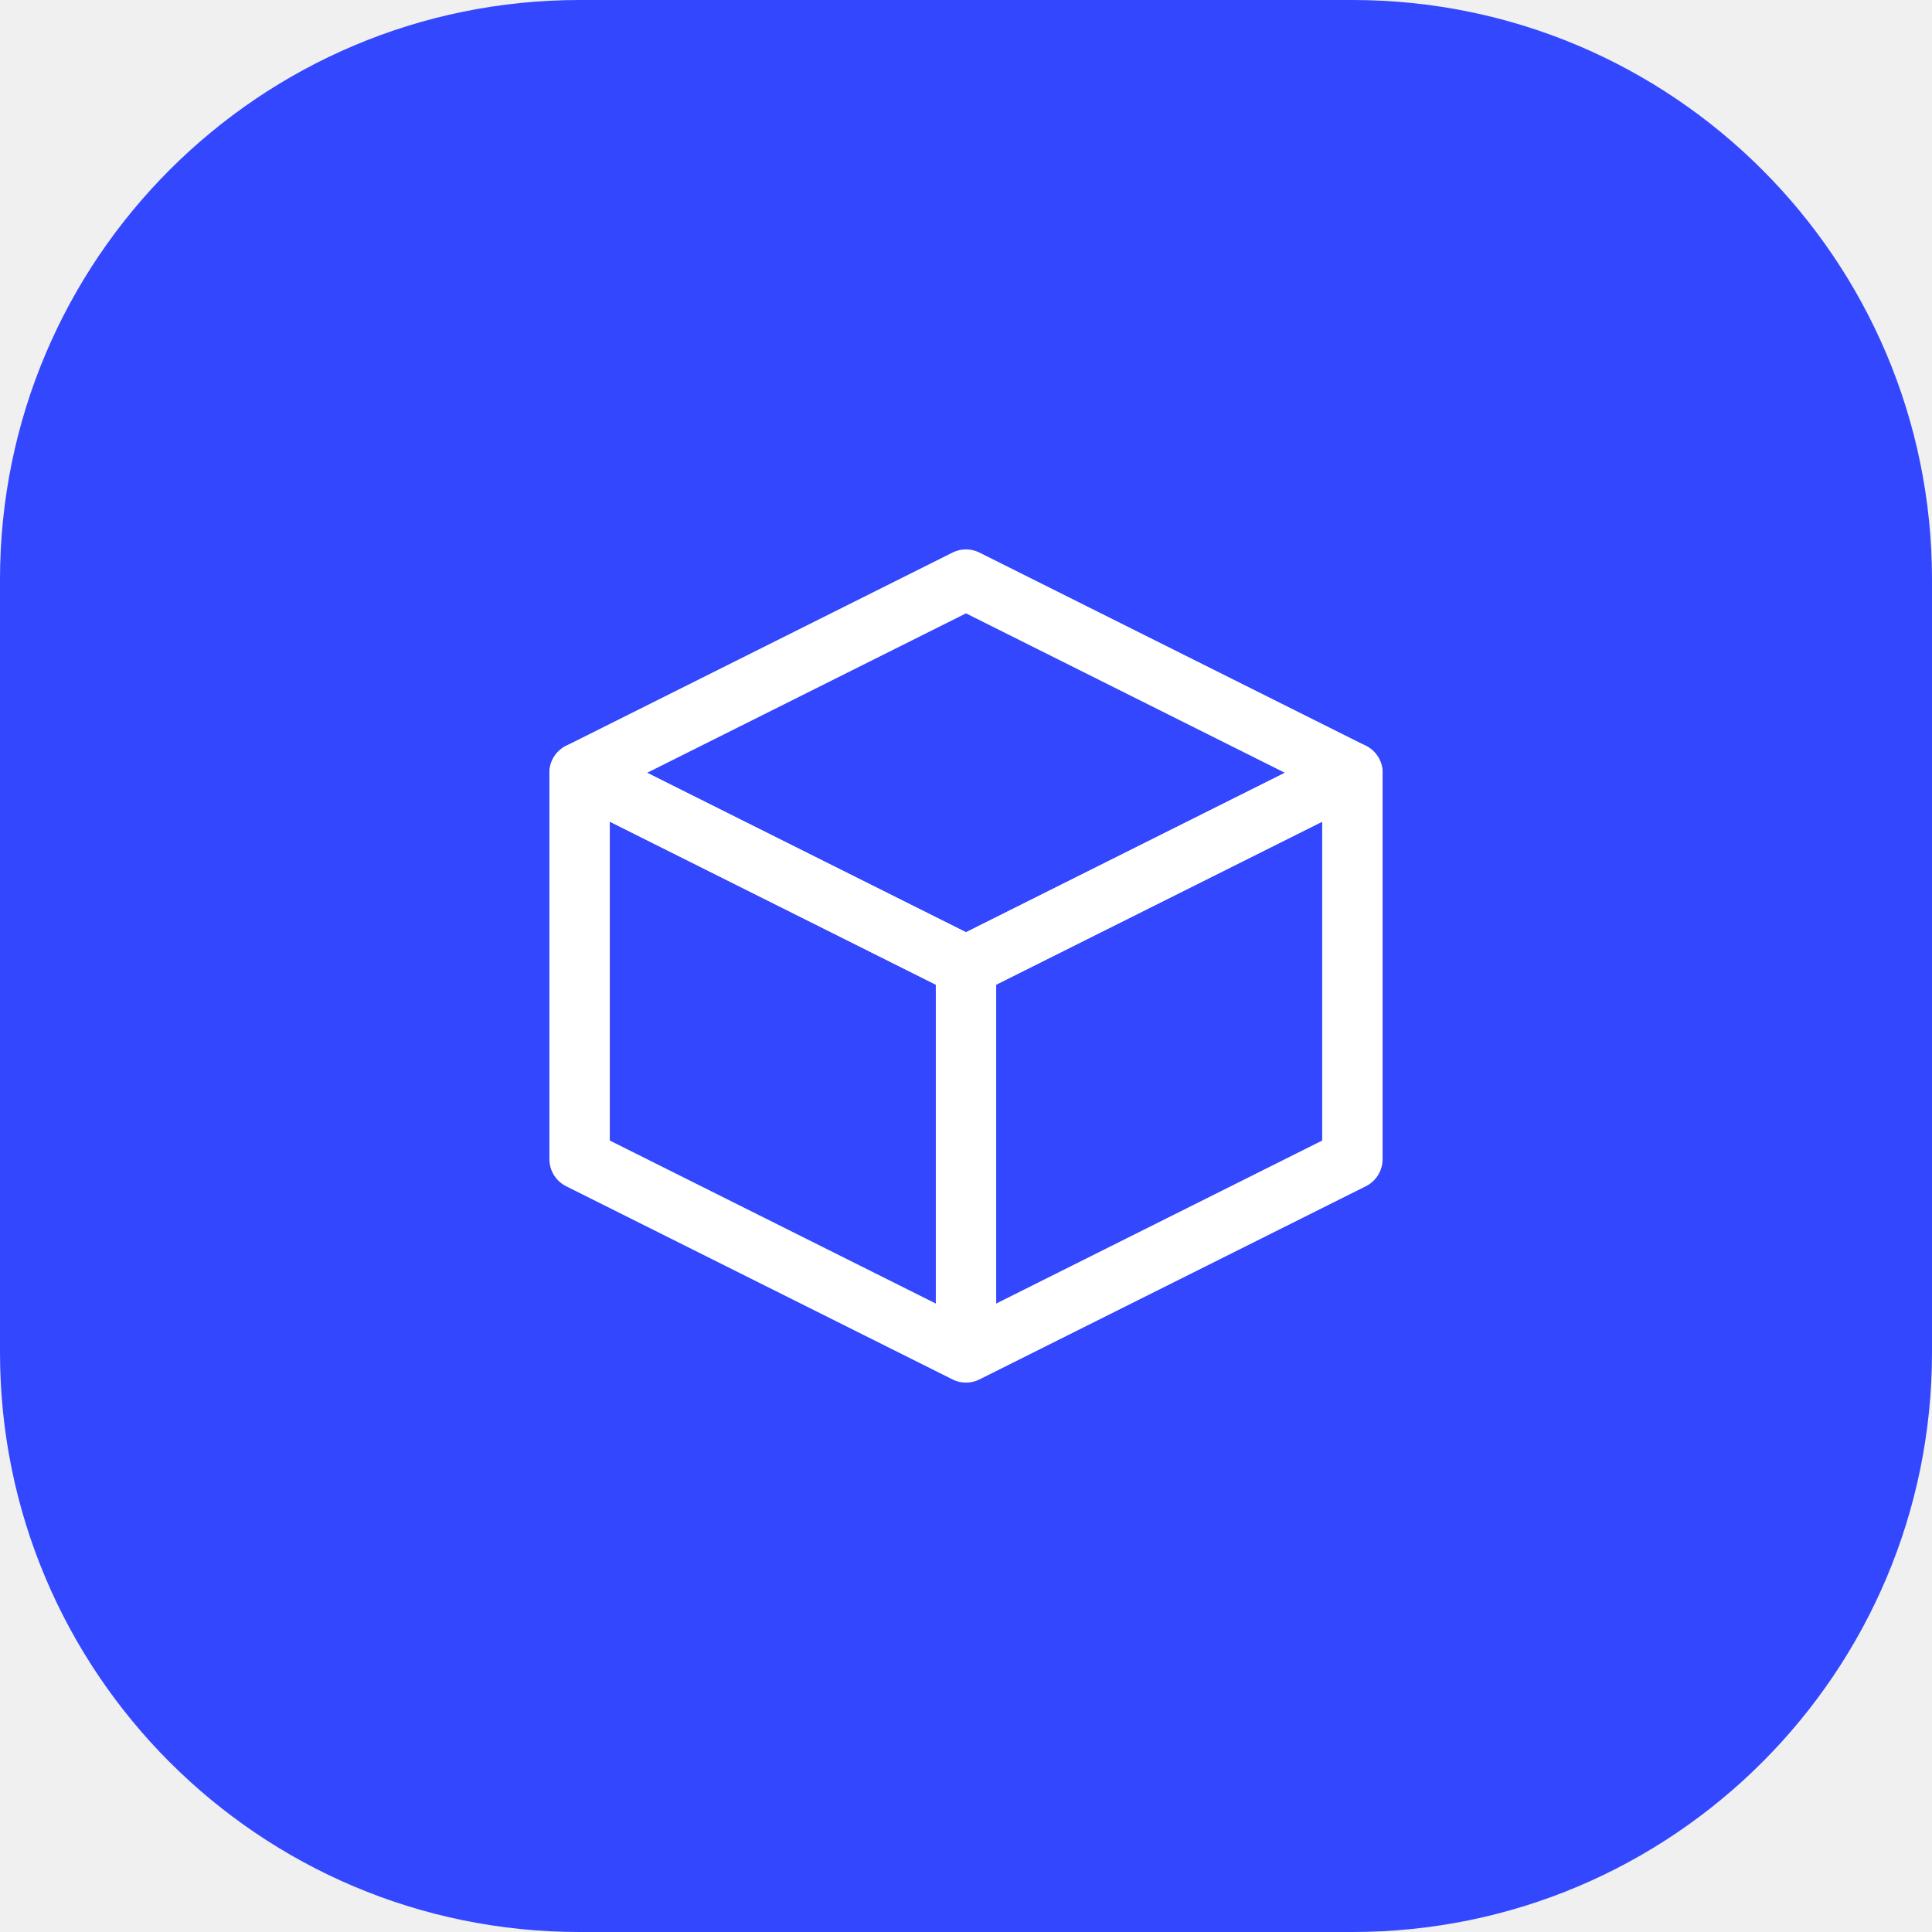
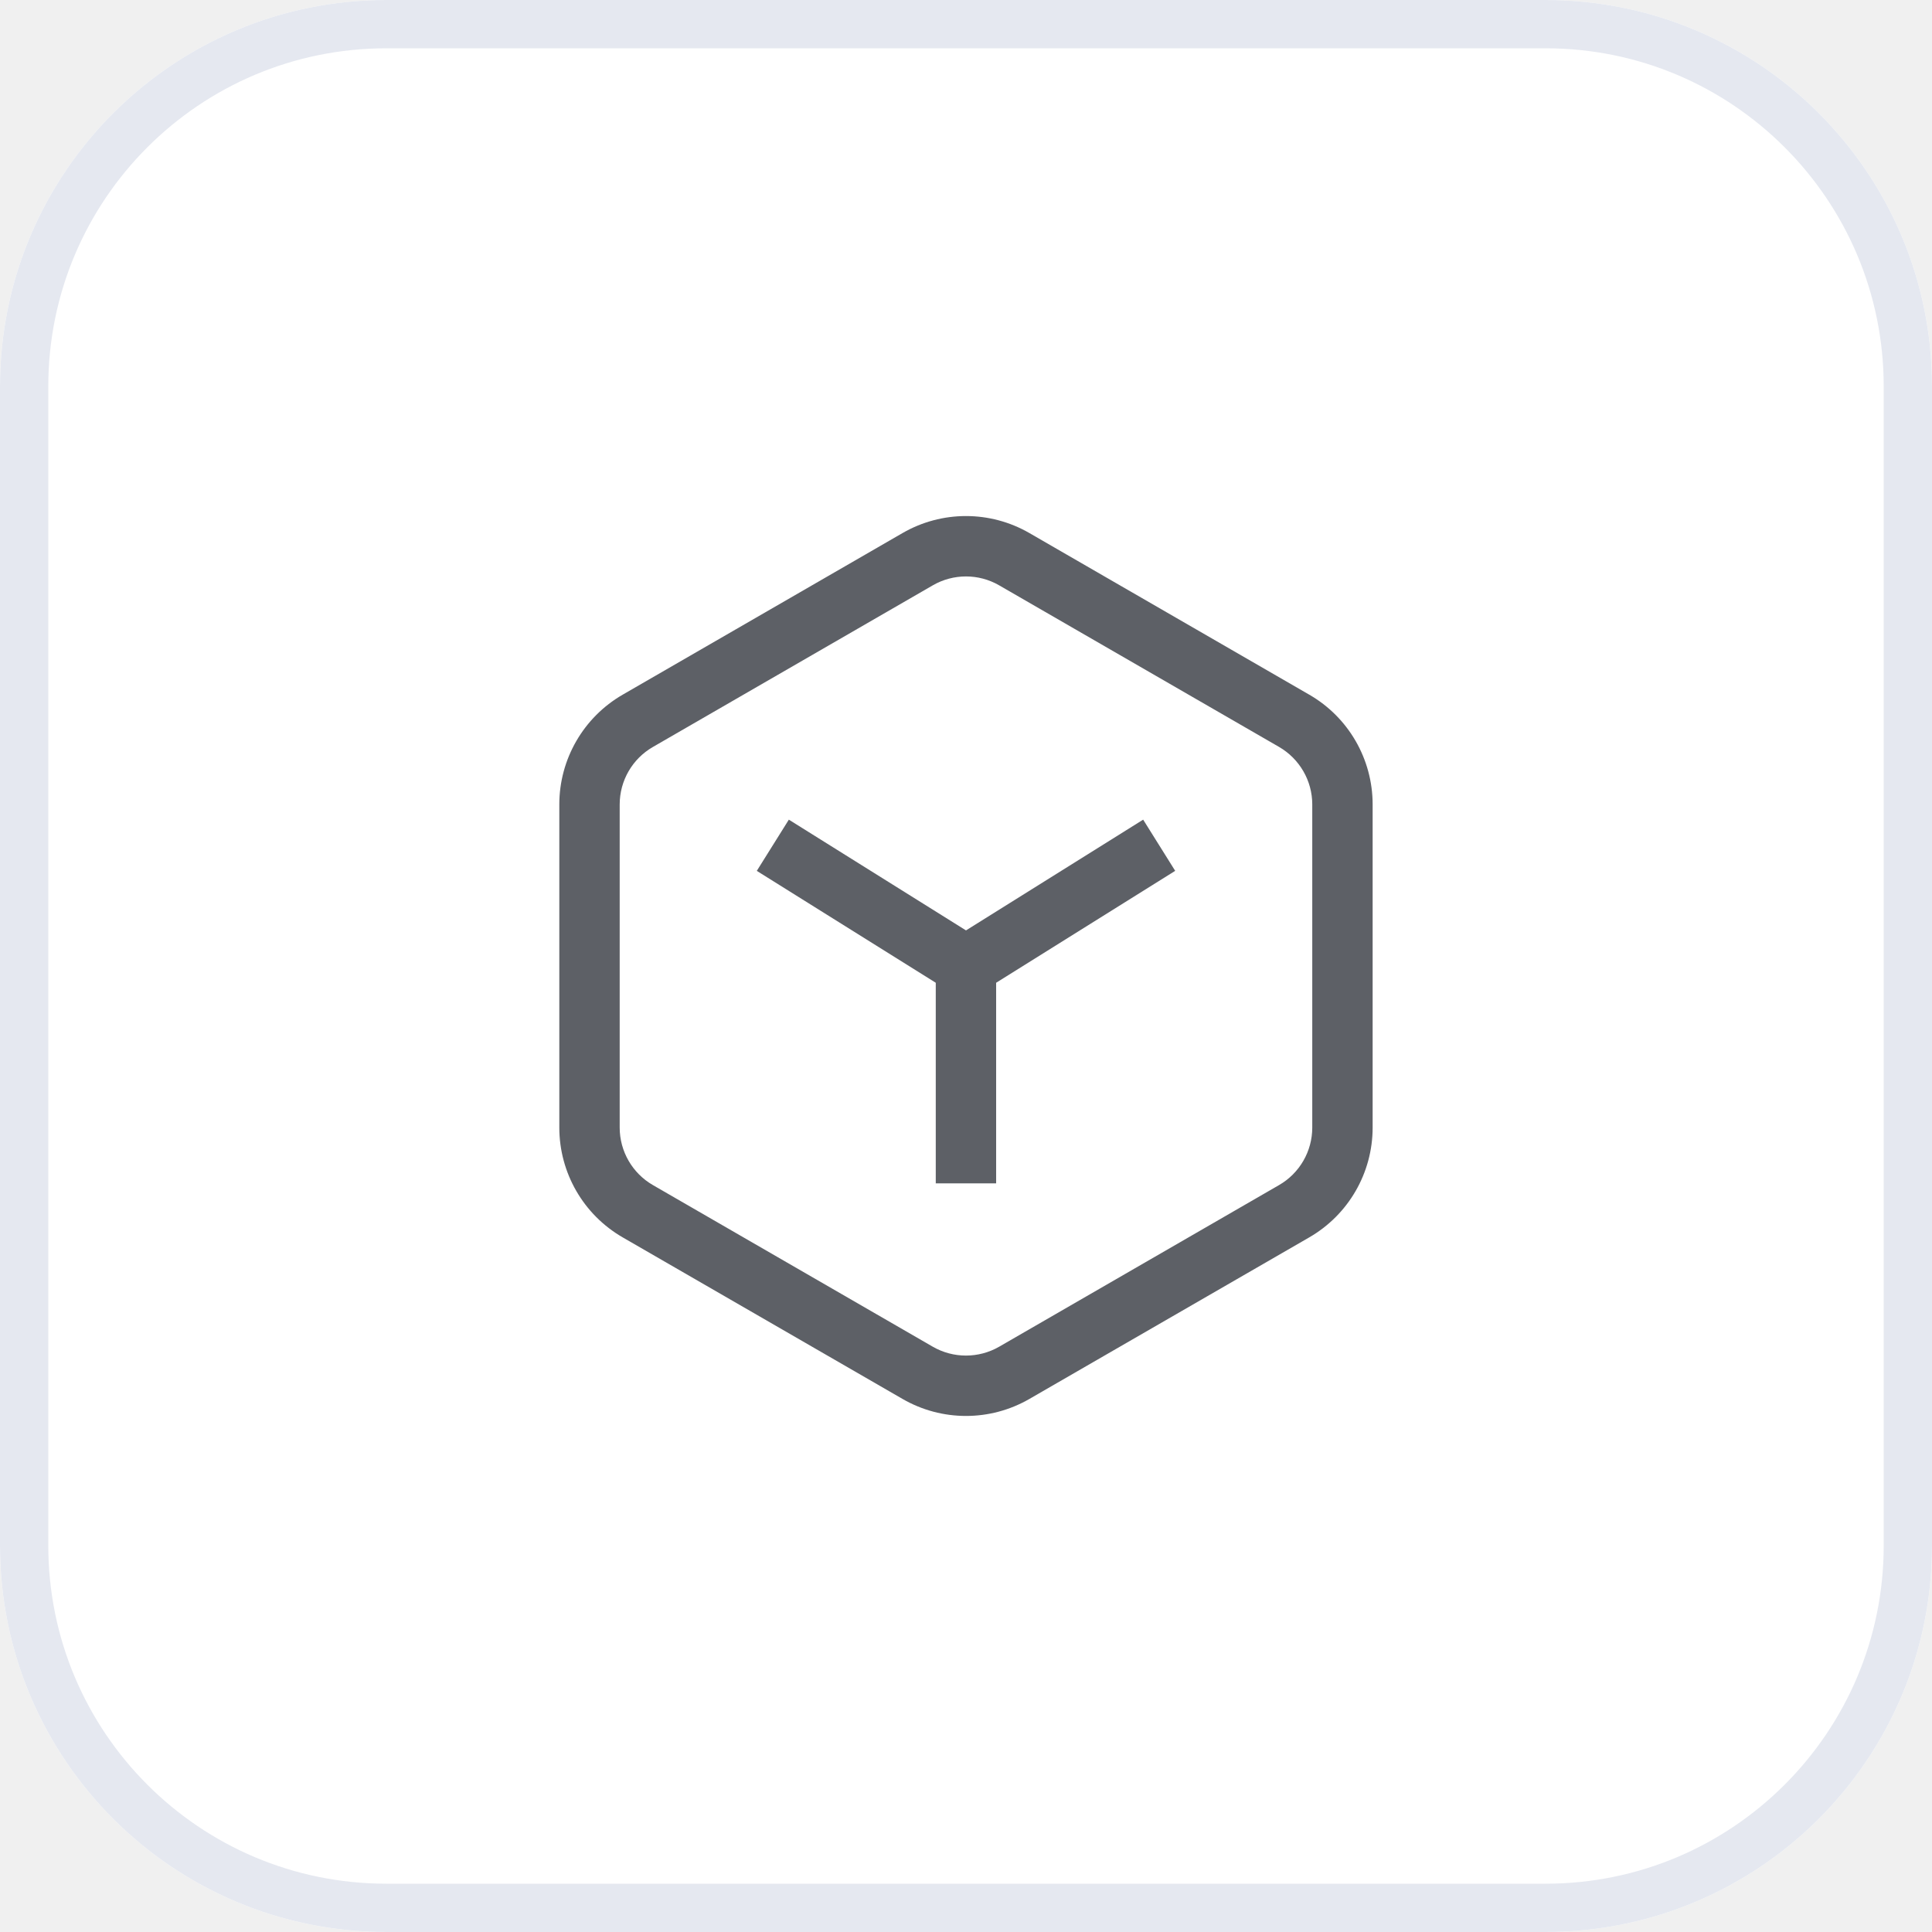
- <svg xmlns="http://www.w3.org/2000/svg" fill="none" viewBox="0 0 40 40">
-   <rect width="40" height="40" rx="12" fill="#3347FF" />
-   <path stroke="#fff" stroke-linejoin="round" stroke-width="1.25" d="m20 20-8-4 8-4 8 4-8 4Z" />
-   <path stroke="#fff" stroke-linejoin="round" stroke-width="1.25" d="m20 28-8-4v-8l8 4 8-4v8l-8 4Zm0-8v8" />
+ <svg xmlns="http://www.w3.org/2000/svg" width="40" height="40" fill="none">
+   <g filter="url(#a)">
+     <rect width="40" height="40" rx="8" fill="#fff" />
+     <rect x=".5" y=".5" width="39" height="39" rx="7.5" stroke="#E5E8F0" />
+   </g>
+   <path fill-rule="evenodd" clip-rule="evenodd" d="M21.312 11.036a2.625 2.625 0 0 0-2.625 0l-5.794 3.346a2.625 2.625 0 0 0-1.313 2.273v6.69c0 .938.5 1.805 1.313 2.274l5.794 3.345a2.625 2.625 0 0 0 2.625 0l5.794-3.345a2.625 2.625 0 0 0 1.313-2.273v-6.691c0-.938-.5-1.805-1.313-2.273l-5.794-3.346Zm-2 1.083c.425-.246.95-.246 1.375 0l5.794 3.345c.425.246.688.7.688 1.19v6.692c0 .49-.262.945-.688 1.19l-5.794 3.346c-.426.245-.95.245-1.375 0l-5.794-3.346a1.375 1.375 0 0 1-.688-1.19v-6.691c0-.491.262-.945.688-1.19l5.794-3.346Zm-3.644 5.911 3.706 2.317V24.5h1.25v-4.153l3.707-2.317-.663-1.06L20 19.263l-3.668-2.293-.663 1.06Z" fill="#5D6066" />
+   <defs>
+     <filter id="a" x="-5.437" y="-5.437" width="50.873" height="50.873" filterUnits="userSpaceOnUse" color-interpolation-filters="sRGB">
+       <feFlood flood-opacity="0" result="BackgroundImageFix" />
+       <feGaussianBlur in="BackgroundImageFix" stdDeviation="2.718" />
+       <feComposite in2="SourceAlpha" operator="in" result="effect1_backgroundBlur_3826_193" />
+       <feBlend in="SourceGraphic" in2="effect1_backgroundBlur_3826_193" result="shape" />
+     </filter>
+   </defs>
</svg>
